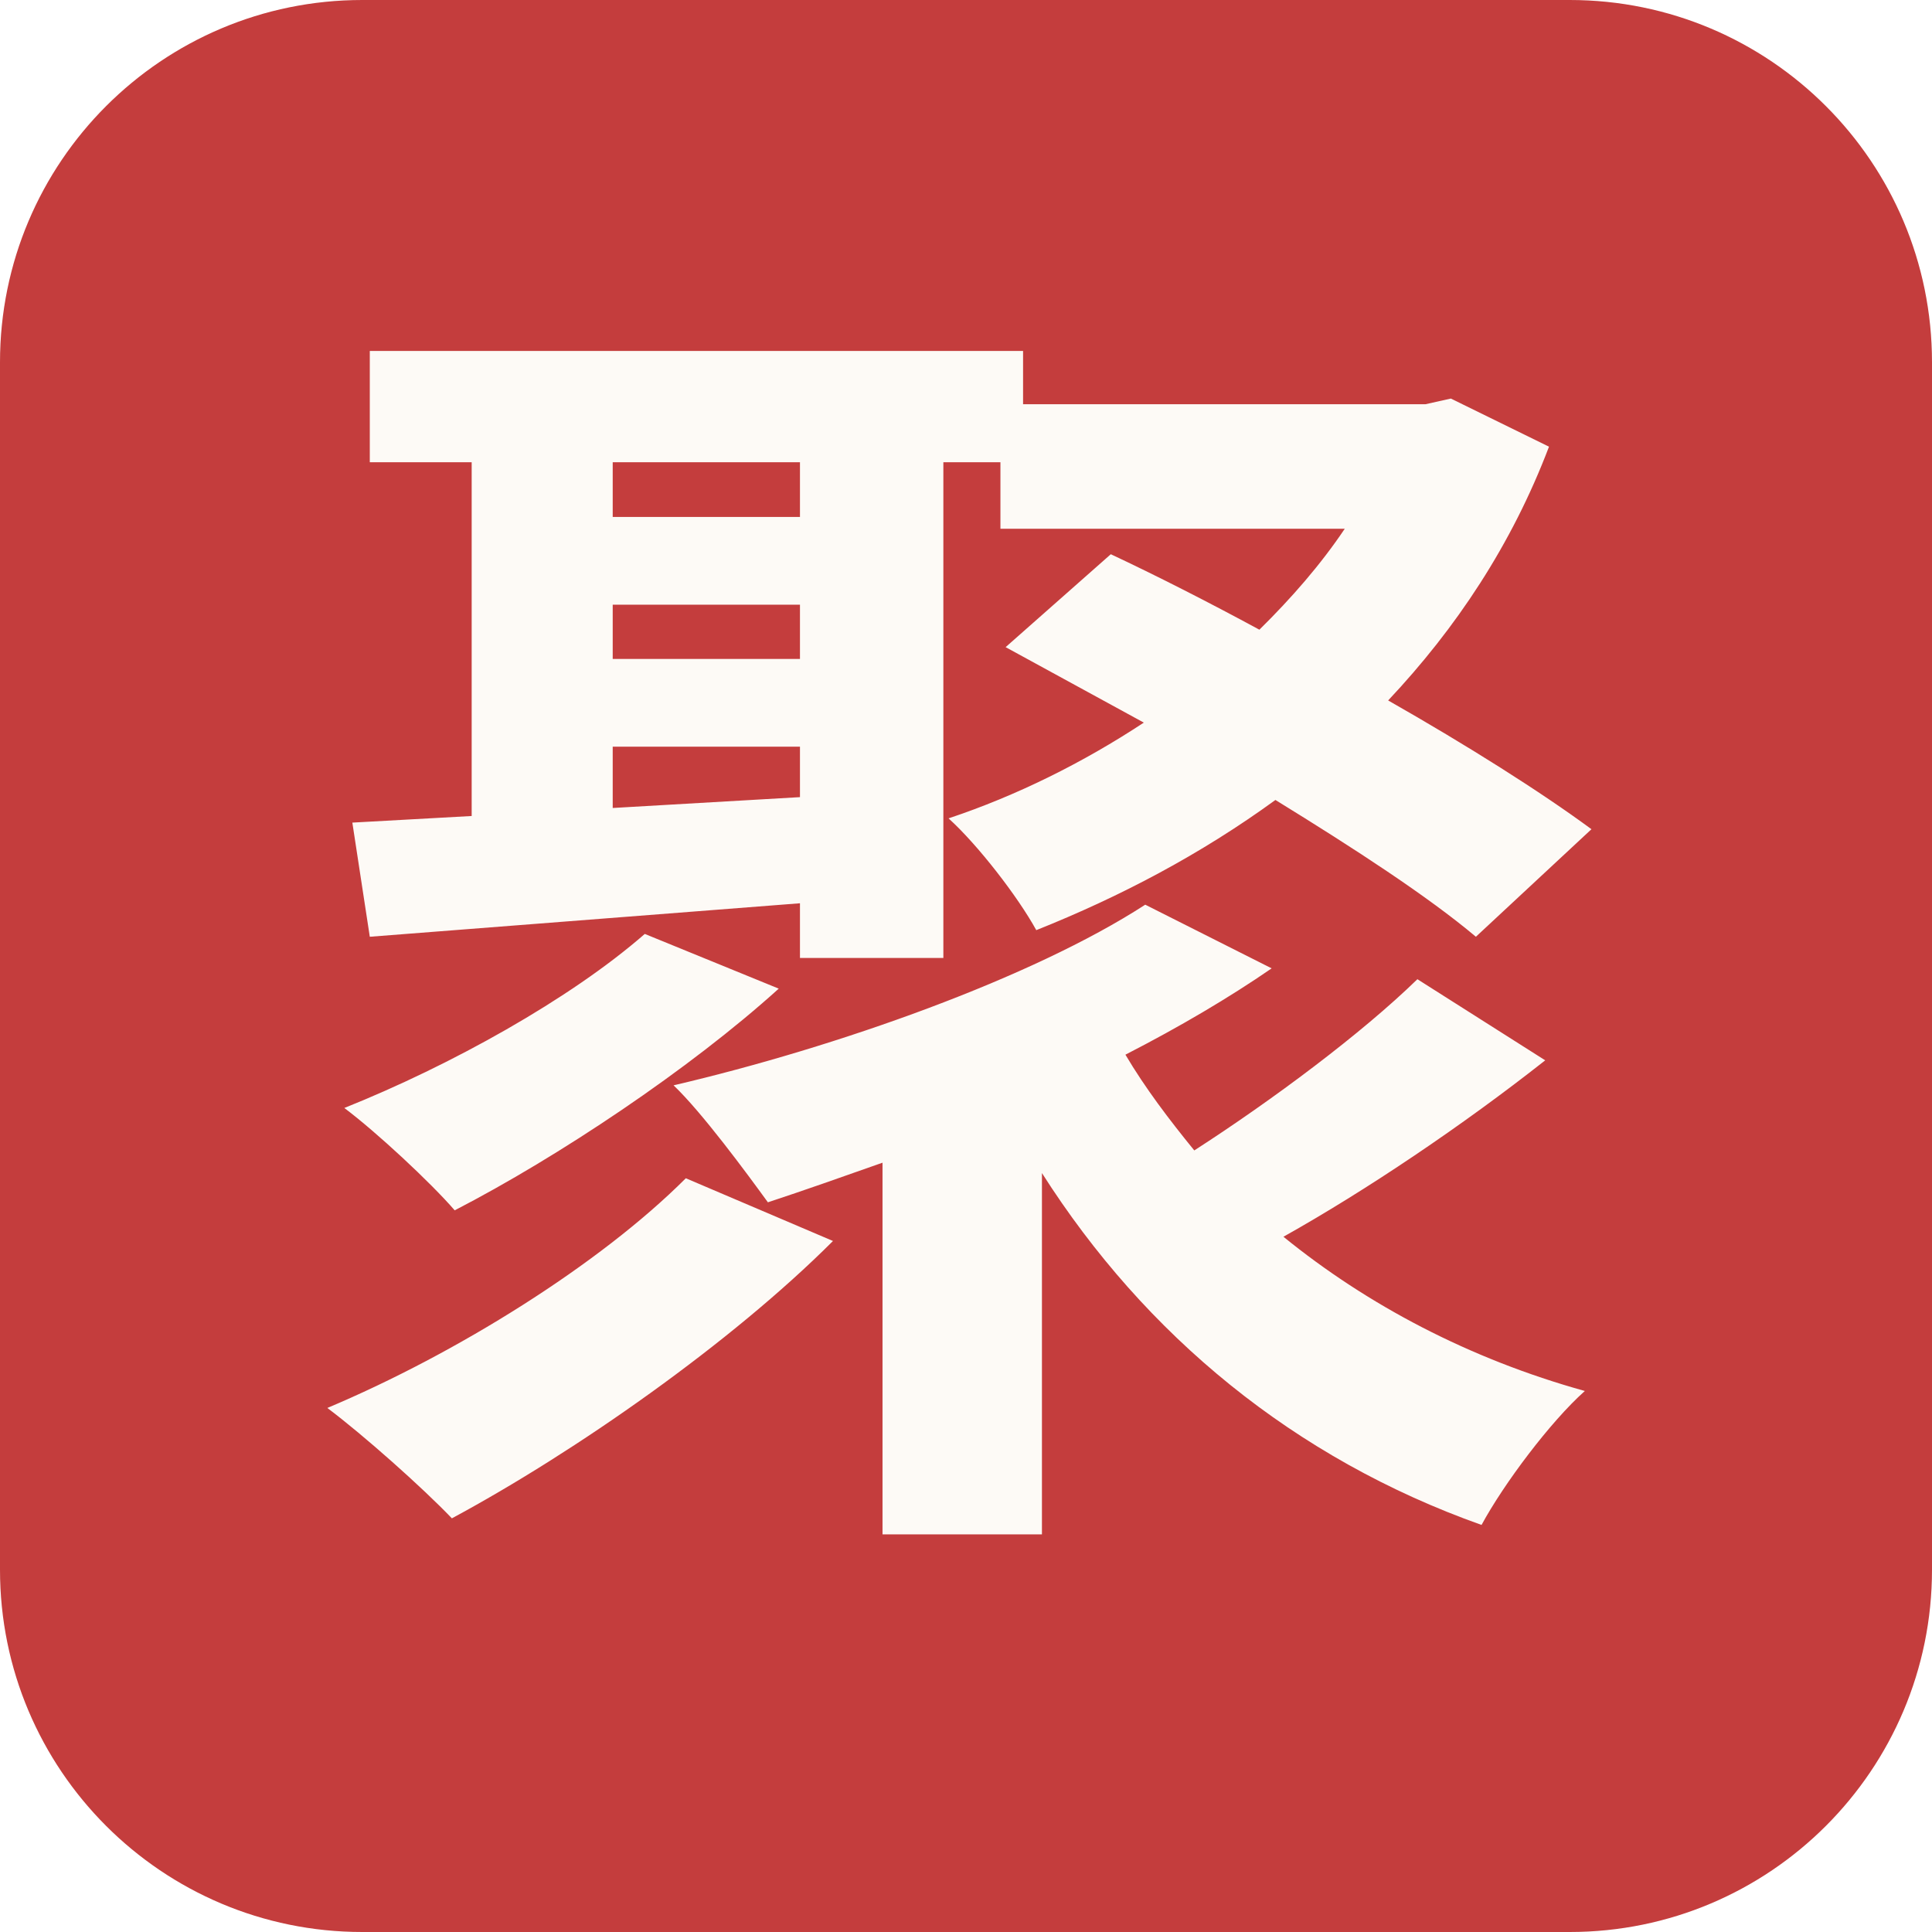
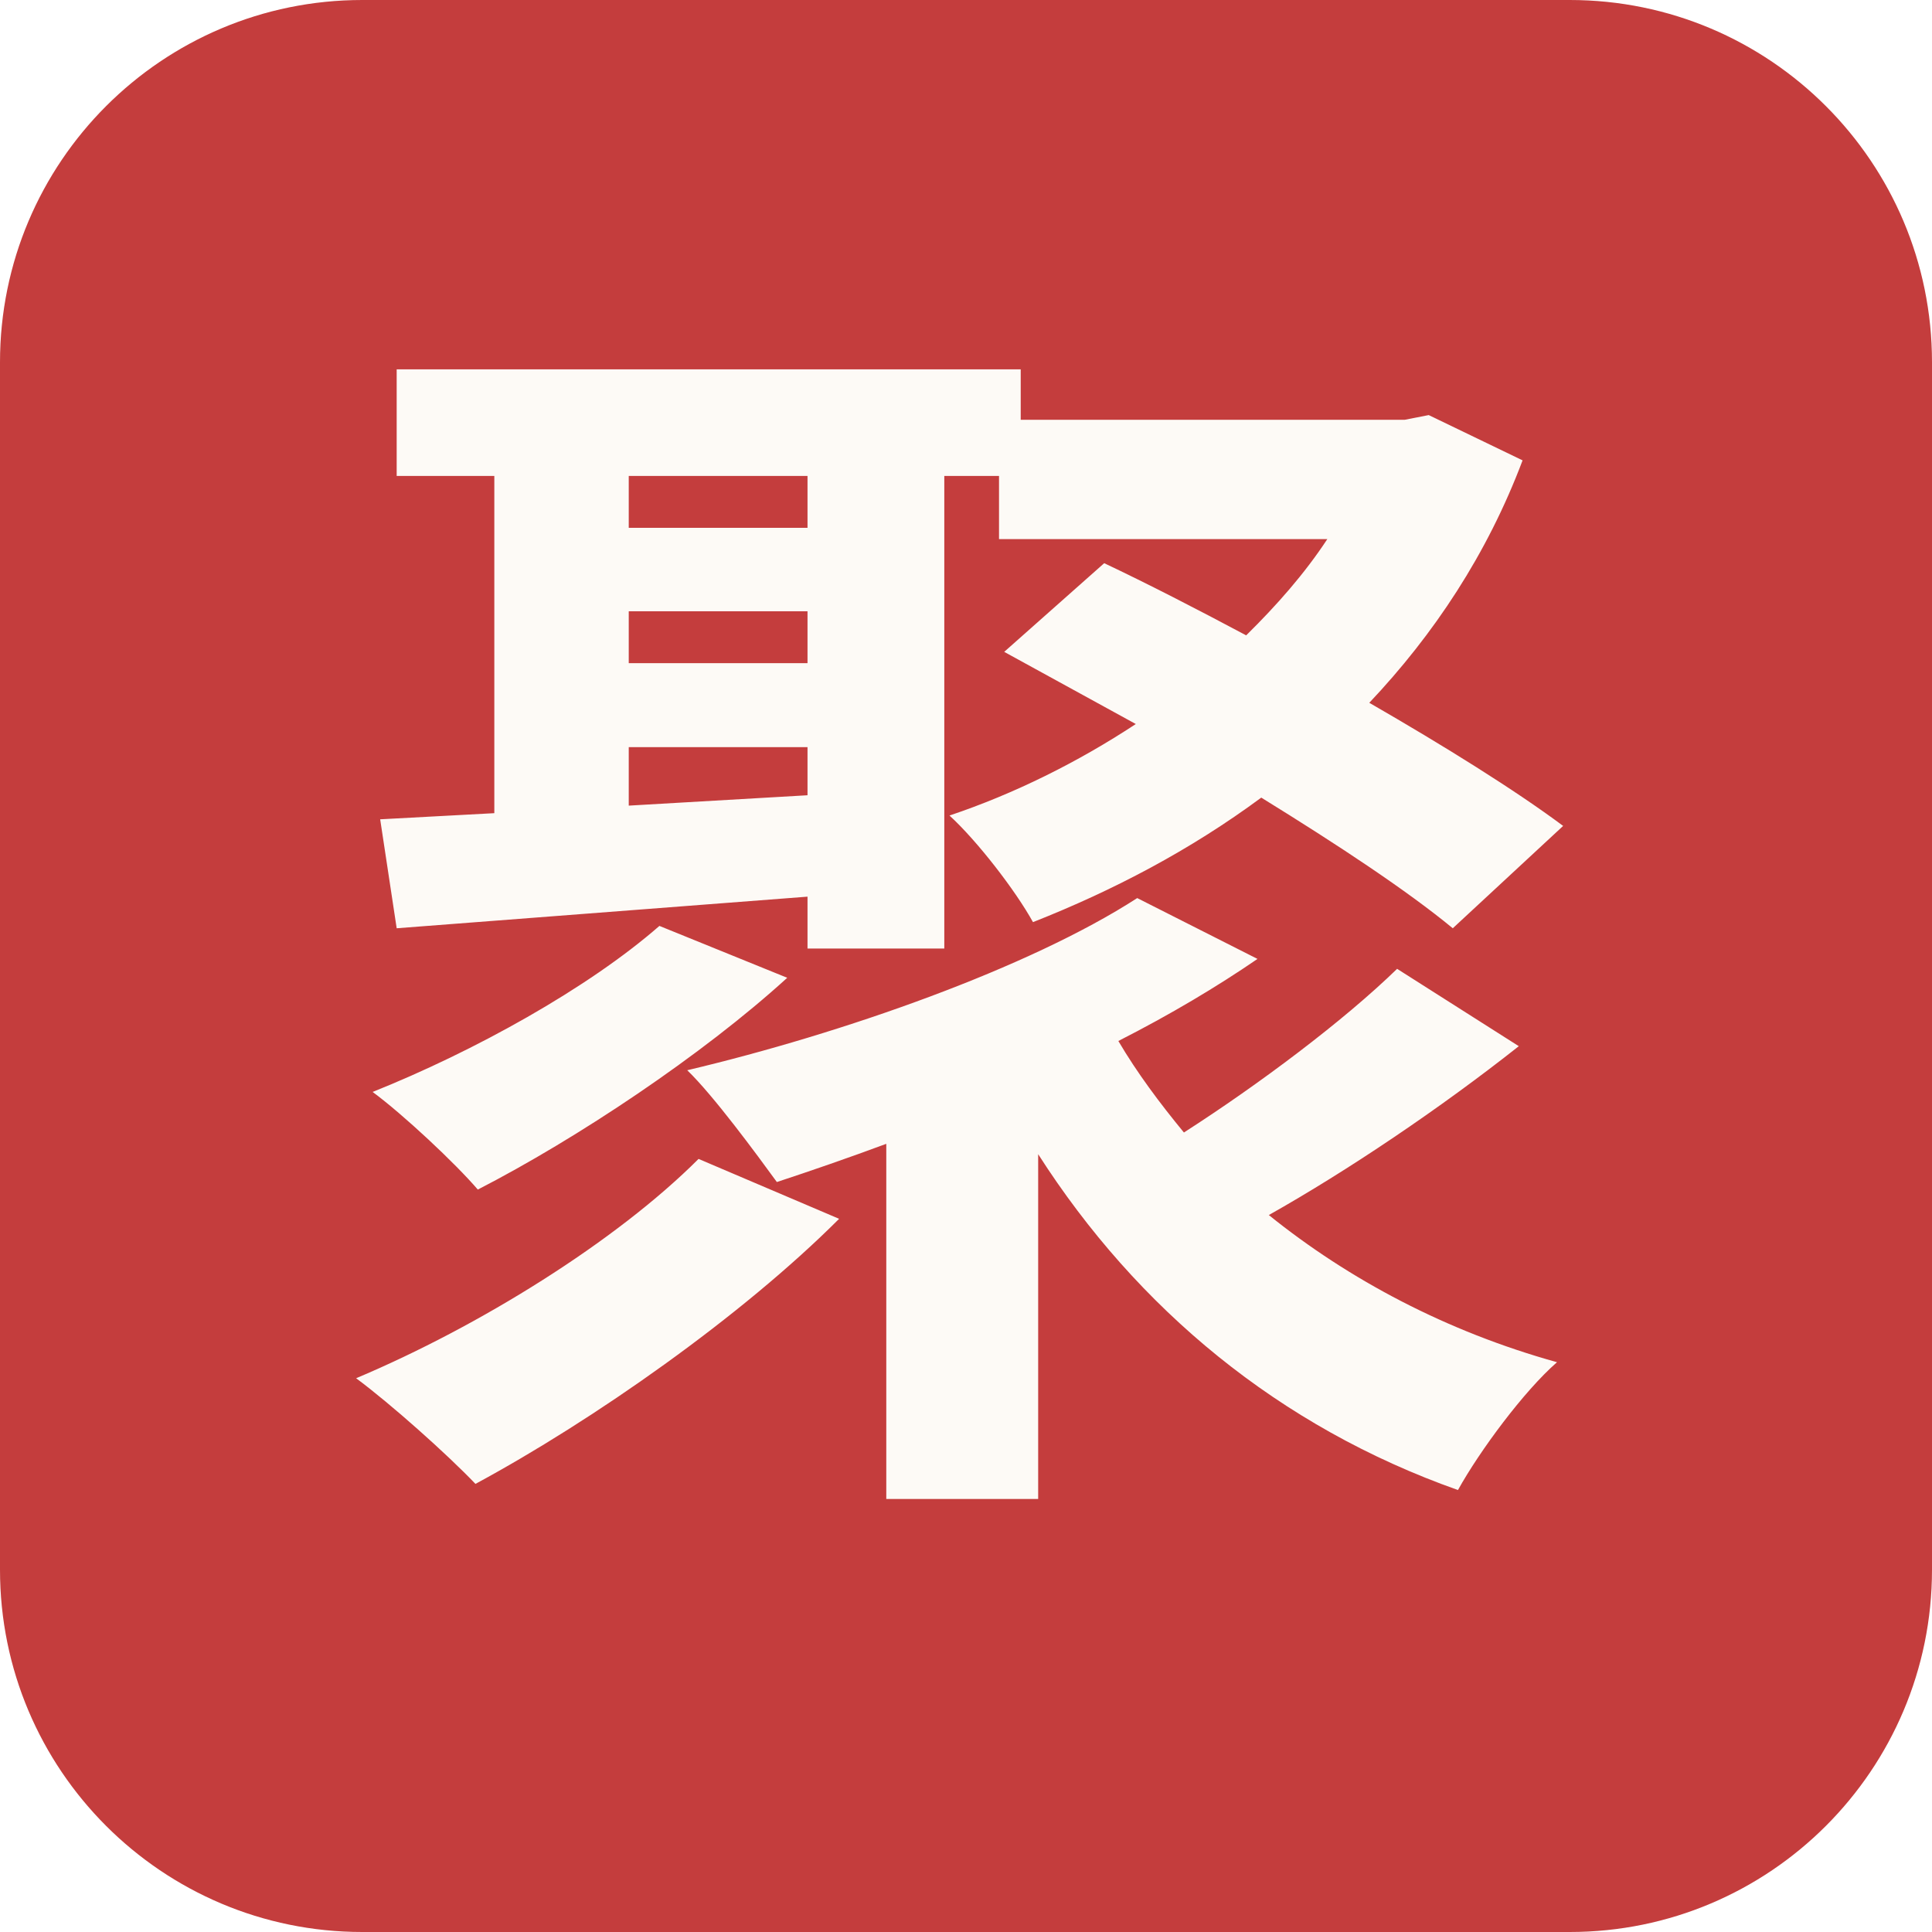
<svg xmlns="http://www.w3.org/2000/svg" viewBox="0 0 64 64">
  <rect width="64" height="64" rx="12" fill="#c43d3d" />
-   <text x="32" y="47" text-anchor="middle" font-family="'Noto Serif SC','Source Han Serif SC',Georgia,serif" font-size="44" font-weight="700" fill="#fdfaf6">聚</text>
+   <text x="32" y="46" text-anchor="middle" font-family="Georgia, serif" font-size="42" font-weight="700" fill="#fdfaf6">聚</text>
</svg>
